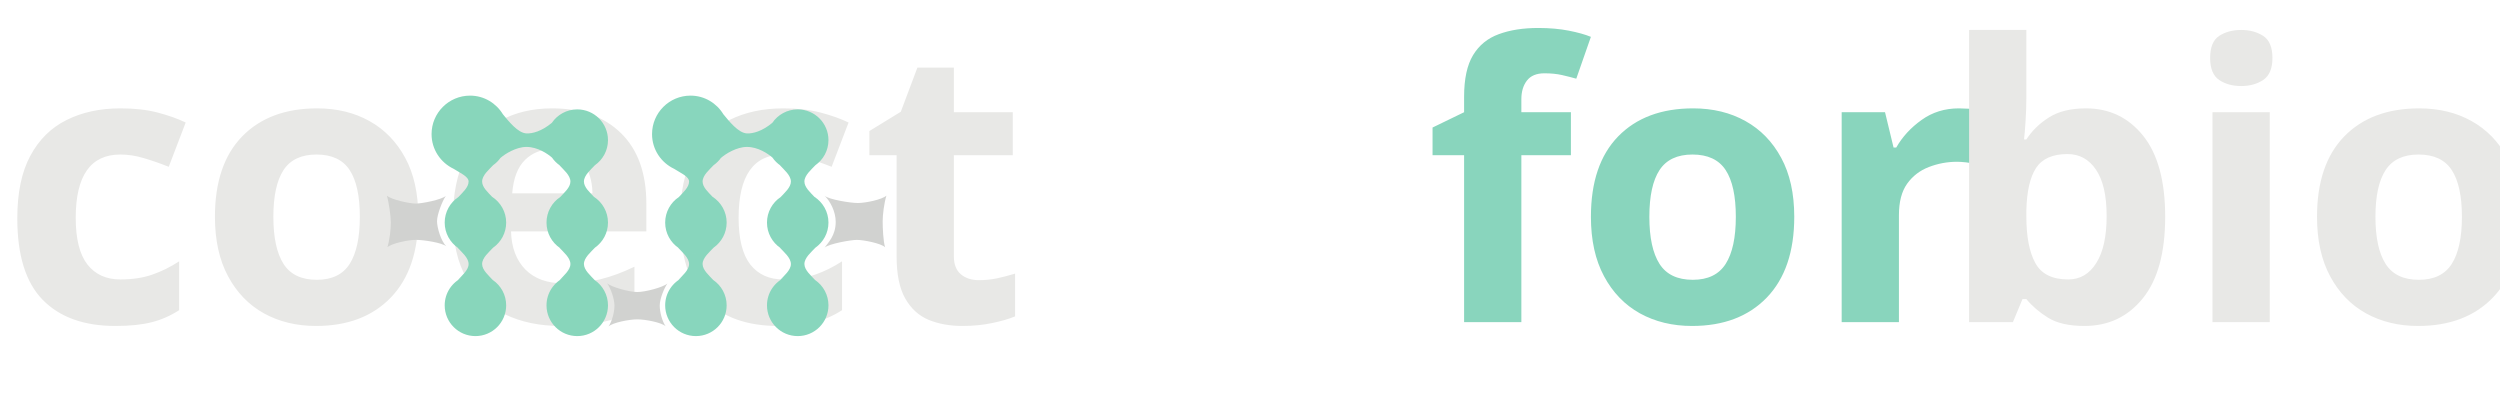
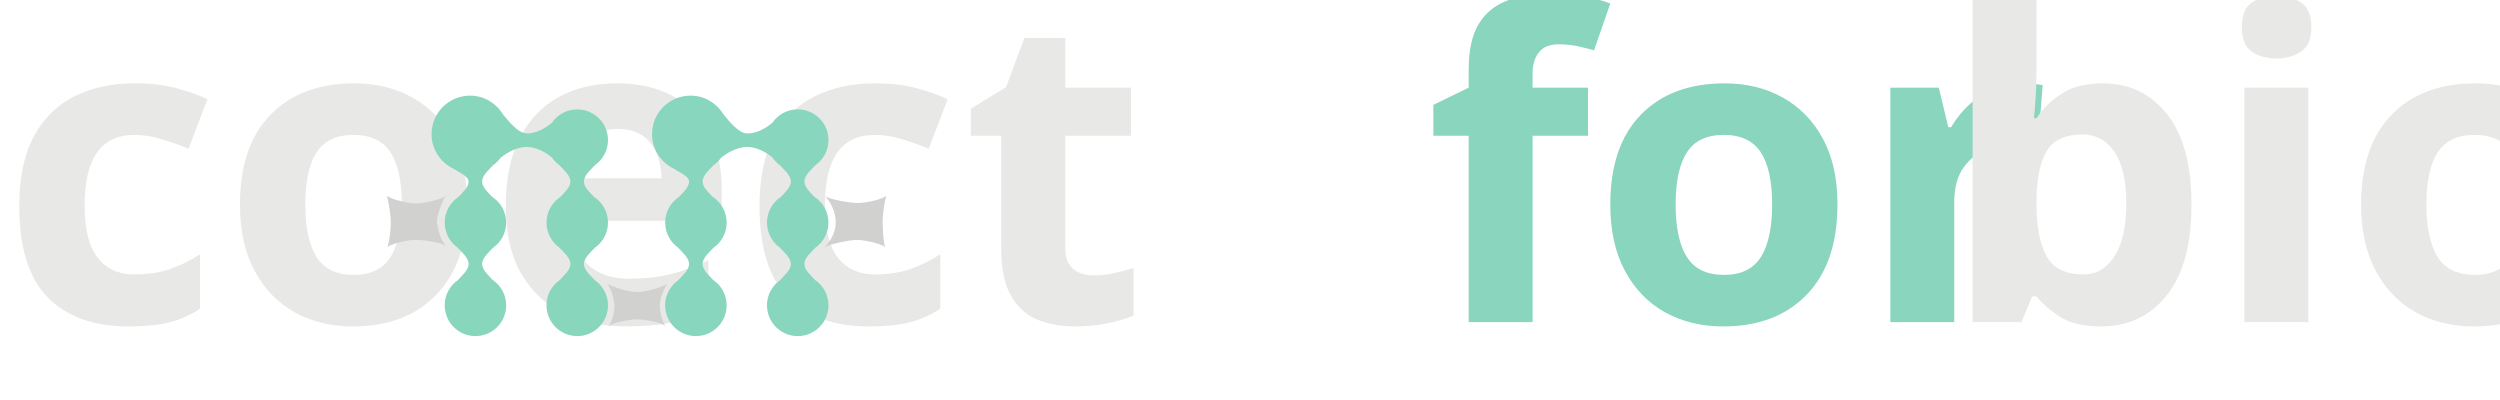
<svg xmlns="http://www.w3.org/2000/svg" version="1.1" id="svg2" xml:space="preserve" width="445.693" height="71.147" viewBox="0 0 445.693 71.147">
  <defs id="defs6" />
  <g id="g10" transform="matrix(1.333333,0,0,-1.333333,0,71.14667)">
    <g id="g12" transform="scale(0.1)">
      <g id="g14" transform="scale(10)">
-         <text transform="matrix(1,0,0,-1,0,10.2922)" style="font-variant:normal;font-weight:800;font-size:51.41px;font-family:Neufreit;-inkscape-font-specification:Neufreit-ExtraBold;writing-mode:lr-tb;fill:#e8e8e6;fill-opacity:1;fill-rule:nonzero;stroke:none" id="text18">
+         <text transform="matrix(1,0,0,-1,0,10.2922)" style="font-variant:normal;font-weight:800;font-size:57.41px;font-family:Neufreit;-inkscape-font-specification:Neufreit-ExtraBold;writing-mode:lr-tb;fill:#e8e8e6;fill-opacity:1;fill-rule:nonzero;stroke:none" id="text18">
          <tspan x="0 23.854 117.292 143.974 167.829" y="0" id="tspan16">coect</tspan>
        </text>
      </g>
      <g id="g20" transform="scale(10)">
-         <text transform="matrix(1,0,0,-1,190.512,10.2922)" style="font-variant:normal;font-weight:800;font-size:51.41px;font-family:Neufreit;-inkscape-font-specification:Neufreit-ExtraBold;writing-mode:lr-tb;fill:#89d5bd;fill-opacity:1;fill-rule:nonzero;stroke:none" id="text24">
+         <text transform="matrix(1,0,0,-1,190.512,10.2922)" style="font-variant:normal;font-weight:800;font-size:57.41px;font-family:Neufreit;-inkscape-font-specification:Neufreit-ExtraBold;writing-mode:lr-tb;fill:#89d5bd;fill-opacity:1;fill-rule:nonzero;stroke:none" id="text24">
          <tspan x="0 18.868 47.709" y="0" id="tspan22">for</tspan>
        </text>
      </g>
      <g id="g26" transform="scale(10)">
-         <text transform="matrix(1,0,0,-1,259.268,10.2922)" style="font-variant:normal;font-weight:800;font-size:51.41px;font-family:Neufreit;-inkscape-font-specification:Neufreit-ExtraBold;writing-mode:lr-tb;fill:#e8e8e6;fill-opacity:1;fill-rule:nonzero;stroke:none" id="text30">
+         <text transform="matrix(1,0,0,-1,259.268,10.2922)" style="font-variant:normal;font-weight:800;font-size:57.41px;font-family:Neufreit;-inkscape-font-specification:Neufreit-ExtraBold;writing-mode:lr-tb;fill:#e8e8e6;fill-opacity:1;fill-rule:nonzero;stroke:none" id="text30">
          <tspan x="0 31 46.166" y="0" id="tspan28">bio</tspan>
        </text>
      </g>
      <path d="m 782.094,164.965 c 1.269,-0.332 2.511,-0.707 3.73,-1.156 -1.219,0.445 -2.461,0.832 -3.73,1.156 z m -9.809,1.406 c 2.32,-0.031 4.586,-0.281 6.793,-0.687 -2.215,0.394 -4.473,0.66 -6.793,0.687 z m 16.996,-3.973 c 0.84,-0.406 1.637,-0.875 2.442,-1.328 -0.805,0.453 -1.594,0.926 -2.442,1.328 z m -26.785,2.86 c -2.008,-0.469 -3.957,-1.063 -5.836,-1.809 1.887,0.746 3.824,1.348 5.836,1.809 z m -0.125,30.812 c -1.918,0.453 -3.781,1.024 -5.59,1.739 1.805,-0.715 3.672,-1.286 5.59,-1.739 z m -7.293,2.438 c -2.012,0.902 -3.945,1.937 -5.777,3.137 1.828,-1.2 3.765,-2.235 5.777,-3.137 z m 7.293,107.832 c -1.918,0.453 -3.781,1.023 -5.59,1.734 1.805,-0.711 3.672,-1.281 5.59,-1.734 z m 9.391,-1.192 c -0.024,0 -0.043,-0.007 -0.067,-0.007 -2.597,0 -5.113,0.312 -7.578,0.777 2.481,-0.469 5.028,-0.766 7.645,-0.77 z m -16.684,3.633 c -2.012,0.899 -3.945,1.938 -5.777,3.133 1.828,-1.199 3.765,-2.234 5.777,-3.133 z m 27.219,-2.125 c 1.195,0.317 2.371,0.672 3.523,1.094 -1.152,-0.426 -2.328,-0.773 -3.523,-1.094 z m 7.238,2.645 c 0.738,0.351 1.434,0.769 2.145,1.164 -0.707,-0.402 -1.407,-0.805 -2.145,-1.164 z m -17.172,-4.106 c 2.301,0.035 4.539,0.289 6.735,0.68 -2.188,-0.402 -4.434,-0.641 -6.735,-0.68 z m 6.735,-109.59 c -2.188,-0.406 -4.434,-0.64 -6.735,-0.679 2.301,0.031 4.539,0.289 6.735,0.679 z m 3.199,0.782 c 1.195,0.316 2.371,0.676 3.523,1.093 -1.152,-0.425 -2.328,-0.769 -3.523,-1.093 z m 7.238,2.64 c 0.738,0.36 1.434,0.774 2.145,1.168 -0.707,-0.398 -1.407,-0.804 -2.145,-1.168 z m -25.418,-3.379 c 2.481,-0.472 5.028,-0.765 7.645,-0.769 -0.024,0 -0.043,-0.008 -0.067,-0.008 -2.597,0 -5.113,0.317 -7.578,0.777 z m 7.653,-29.238 c -2.622,-0.004 -5.168,-0.297 -7.649,-0.769 2.461,0.464 4.977,0.773 7.574,0.773 0.024,0 0.047,-0.004 0.075,-0.004 z m -39.227,168.371 c 0.191,-0.644 0.379,-1.285 0.598,-1.914 -0.215,0.629 -0.407,1.27 -0.598,1.914 z m -1.203,5.356 c 0.015,-0.137 0.015,-0.278 0.043,-0.418 -0.028,0.14 -0.028,0.281 -0.043,0.418 z m 3.558,-11.625 c 0.313,-0.657 0.684,-1.274 1.036,-1.91 -0.348,0.636 -0.723,1.25 -1.036,1.91 z m -2,30.347 c -0.039,-0.125 -0.07,-0.242 -0.109,-0.363 0.039,0.121 0.07,0.238 0.109,0.363 z m -62.324,-34.121 c 0.024,0.028 0.047,0.051 0.067,0.078 -0.078,-0.125 -0.149,-0.25 -0.227,-0.371 0.059,0.09 0.106,0.2 0.16,0.293 z m -17.176,-15.437 c 0.739,0.351 1.438,0.769 2.149,1.164 -0.711,-0.402 -1.41,-0.805 -2.149,-1.164 z M 646.16,196.387 c 1.199,0.316 2.375,0.676 3.528,1.093 -1.153,-0.425 -2.329,-0.769 -3.528,-1.093 z m 7.238,2.64 c 0.739,0.36 1.438,0.774 2.149,1.168 -0.711,-0.398 -1.41,-0.804 -2.149,-1.168 z m -17.168,-4.101 c 2.301,0.031 4.54,0.289 6.735,0.679 -2.195,-0.406 -4.434,-0.64 -6.735,-0.679 z m 9.731,-29.961 c 1.266,-0.332 2.512,-0.707 3.727,-1.156 -1.215,0.445 -2.461,0.832 -3.727,1.156 z m -9.809,1.406 c 2.321,-0.031 4.578,-0.281 6.793,-0.687 -2.215,0.394 -4.472,0.66 -6.793,0.687 z m 16.996,-3.976 c 0.84,-0.399 1.633,-0.868 2.438,-1.321 -0.805,0.449 -1.598,0.922 -2.438,1.321 z m -26.793,2.863 c -2,-0.469 -3.953,-1.063 -5.828,-1.809 1.879,0.746 3.825,1.348 5.828,1.809 z m -0.117,30.812 c -1.922,0.453 -3.781,1.024 -5.59,1.739 1.801,-0.715 3.672,-1.286 5.59,-1.739 z m -7.293,2.438 c -2.015,0.902 -3.949,1.941 -5.781,3.137 1.824,-1.2 3.77,-2.235 5.781,-3.137 z m 16.692,-32.098 c -2.617,-0.004 -5.168,-0.297 -7.649,-0.769 2.461,0.464 4.977,0.773 7.575,0.773 0.023,0 0.046,-0.004 0.074,-0.004 z m -0.074,28.461 c -2.602,0 -5.118,0.317 -7.579,0.777 2.481,-0.472 5.028,-0.765 7.645,-0.769 -0.024,0 -0.043,-0.008 -0.066,-0.008 z m 159.875,7.539 c 10.554,7.445 17.492,19.676 17.492,33.567 0,14.457 -7.5,27.113 -18.785,34.445 -5.227,5.594 -13.383,12.676 -13.383,20.43 0,8.406 9.332,16.043 14.676,21.828 10.554,7.441 17.492,19.675 17.492,33.566 0,22.699 -18.403,41.102 -41.106,41.102 -14.152,0 -26.633,-7.16 -34.027,-18.055 -13.567,-11.164 -25.727,-14.453 -33.906,-14.074 -11.582,0.539 -24.063,16.668 -31.496,25.621 -9.028,14.875 -25.215,24.902 -43.883,24.902 -28.43,0 -51.477,-23.047 -51.477,-51.472 0,-20.547 12.125,-38.141 29.531,-46.395 7.34,-4.867 19.993,-10.047 19.993,-17.023 0,-7.86 -8.477,-15.032 -13.606,-20.661 -11.062,-7.363 -18.363,-19.925 -18.363,-34.214 0,-14.129 7.14,-26.586 18,-33.985 -0.235,0.16 -0.504,0.278 -0.735,0.446 5.235,-5.793 14.704,-13.438 14.704,-21.856 0,-8.223 -9.317,-15.711 -14.332,-21.445 2.152,1.484 4.492,2.687 6.914,3.75 -14.446,-6.371 -24.551,-20.774 -24.551,-37.574 0,-22.7 18.398,-41.102 41.101,-41.102 22.704,0 41.106,18.402 41.106,41.102 0,14.117 -7.129,26.546 -17.965,33.949 -5.144,5.722 -14.203,13.156 -14.203,21.32 0,8.406 9.332,16.043 14.672,21.828 10.558,7.445 17.496,19.676 17.496,33.567 0,14.457 -7.5,27.113 -18.785,34.445 -5.235,5.594 -13.383,12.676 -13.383,20.43 0,8.406 9.332,16.043 14.672,21.828 3.98,2.808 7.453,6.265 10.215,10.273 -0.114,-0.164 -0.192,-0.344 -0.301,-0.508 5.785,5.235 20.863,14.703 34.676,14.703 15.019,0 28.316,-9.175 34.121,-14.214 2.89,-4.18 6.508,-7.813 10.715,-10.672 -0.243,0.16 -0.504,0.277 -0.739,0.441 5.235,-5.785 14.703,-13.433 14.703,-21.851 0,-7.86 -8.472,-15.032 -13.605,-20.661 -11.059,-7.363 -18.363,-19.925 -18.363,-34.214 0,-14.129 7.136,-26.586 18.004,-33.985 -0.243,0.16 -0.504,0.278 -0.739,0.446 5.235,-5.793 14.703,-13.438 14.703,-21.856 0,-8.223 -9.312,-15.711 -14.328,-21.445 2.149,1.484 4.492,2.687 6.91,3.75 -14.445,-6.371 -24.55,-20.774 -24.55,-37.574 0,-22.7 18.402,-41.102 41.101,-41.102 22.703,0 41.106,18.402 41.106,41.102 0,14.117 -7.125,26.546 -17.957,33.949 -5.149,5.722 -14.211,13.156 -14.211,21.32 0,8.406 9.332,16.043 14.676,21.828" style="fill:#88d6bb;fill-opacity:1;fill-rule:nonzero;stroke:none" id="path32" />
      <path d="m 1076.89,164.965 c 1.27,-0.336 2.51,-0.707 3.73,-1.156 -1.22,0.445 -2.46,0.832 -3.73,1.156 z m -9.81,1.406 c 2.32,-0.031 4.58,-0.281 6.79,-0.687 -2.21,0.394 -4.47,0.66 -6.79,0.687 z m 17,-3.976 c 0.84,-0.403 1.63,-0.872 2.43,-1.321 -0.8,0.449 -1.59,0.922 -2.43,1.321 z m -26.79,2.863 c -2.01,-0.469 -3.96,-1.063 -5.84,-1.809 1.88,0.742 3.83,1.348 5.84,1.809 z m -0.12,30.812 c -1.92,0.453 -3.79,1.024 -5.59,1.739 1.8,-0.715 3.67,-1.286 5.59,-1.739 z m -7.3,2.438 c -2.01,0.902 -3.94,1.937 -5.77,3.133 1.82,-1.196 3.76,-2.231 5.77,-3.133 z m 7.3,107.832 c -1.92,0.453 -3.79,1.023 -5.59,1.734 1.8,-0.711 3.67,-1.281 5.59,-1.734 z m 9.39,-1.192 c -0.03,0 -0.05,-0.007 -0.07,-0.007 -2.6,0 -5.12,0.312 -7.58,0.777 2.48,-0.469 5.03,-0.766 7.65,-0.77 z m -16.69,3.633 c -2.01,0.899 -3.94,1.934 -5.77,3.133 1.82,-1.199 3.76,-2.234 5.77,-3.133 z m 27.22,-2.125 c 1.2,0.317 2.37,0.672 3.52,1.094 -1.15,-0.426 -2.32,-0.773 -3.52,-1.094 z m 7.24,2.645 c 0.74,0.351 1.43,0.769 2.14,1.164 -0.71,-0.402 -1.41,-0.805 -2.14,-1.164 z m -17.17,-4.106 c 2.3,0.035 4.54,0.289 6.73,0.68 -2.19,-0.402 -4.43,-0.641 -6.73,-0.68 z m 6.73,-109.59 c -2.19,-0.402 -4.43,-0.64 -6.73,-0.679 2.3,0.031 4.54,0.289 6.73,0.679 z m 3.2,0.782 c 1.2,0.316 2.37,0.676 3.52,1.093 -1.15,-0.425 -2.32,-0.769 -3.52,-1.093 z m 7.24,2.648 c 0.74,0.352 1.43,0.766 2.14,1.16 -0.71,-0.398 -1.41,-0.804 -2.14,-1.16 z m -25.42,-3.387 c 2.48,-0.472 5.03,-0.765 7.65,-0.769 -0.03,0 -0.05,-0.008 -0.07,-0.008 -2.6,0 -5.12,0.317 -7.58,0.777 z m 7.65,-29.238 c -2.61,-0.004 -5.16,-0.297 -7.64,-0.769 2.46,0.464 4.97,0.773 7.57,0.773 0.02,0 0.05,-0.004 0.07,-0.004 z m -39.22,168.371 c 0.19,-0.644 0.37,-1.285 0.59,-1.914 -0.22,0.629 -0.4,1.27 -0.59,1.914 z m -1.21,5.356 c 0.02,-0.137 0.02,-0.278 0.05,-0.418 -0.03,0.14 -0.03,0.281 -0.05,0.418 z m 3.56,-11.625 c 0.31,-0.657 0.69,-1.274 1.04,-1.91 -0.35,0.636 -0.73,1.25 -1.04,1.91 z m -1.99,30.347 c -0.04,-0.125 -0.08,-0.242 -0.12,-0.363 0.04,0.121 0.08,0.238 0.12,0.363 z m -62.333,-34.121 c 0.02,0.024 0.047,0.047 0.067,0.078 -0.079,-0.128 -0.153,-0.25 -0.223,-0.371 0.059,0.09 0.098,0.196 0.156,0.293 z m -17.168,-15.437 c 0.731,0.351 1.43,0.769 2.137,1.164 -0.707,-0.402 -1.406,-0.805 -2.137,-1.164 z m -7.242,-112.914 c 1.195,0.316 2.371,0.676 3.52,1.093 -1.149,-0.425 -2.325,-0.769 -3.52,-1.093 z m 7.242,2.648 c 0.731,0.352 1.43,0.766 2.137,1.16 -0.707,-0.398 -1.406,-0.804 -2.137,-1.16 z m -17.168,-4.109 c 2.293,0.031 4.535,0.289 6.727,0.679 -2.192,-0.402 -4.434,-0.64 -6.727,-0.679 z m 9.727,-29.961 c 1.269,-0.336 2.508,-0.707 3.722,-1.156 -1.218,0.445 -2.453,0.832 -3.722,1.156 z m -9.813,1.406 c 2.321,-0.031 4.582,-0.281 6.793,-0.687 -2.211,0.394 -4.472,0.66 -6.793,0.687 z m 17,-3.976 c 0.84,-0.403 1.629,-0.872 2.438,-1.321 -0.809,0.449 -1.598,0.922 -2.438,1.321 z m -26.789,2.863 c -2.008,-0.469 -3.961,-1.063 -5.84,-1.809 1.887,0.742 3.829,1.348 5.84,1.809 z m -0.121,30.812 c -1.926,0.453 -3.789,1.024 -5.597,1.739 1.808,-0.715 3.679,-1.286 5.597,-1.739 z m -7.297,2.438 c -2.015,0.902 -3.941,1.937 -5.773,3.137 1.824,-1.2 3.765,-2.235 5.773,-3.137 z M 930.43,166.41 c -2.621,-0.004 -5.164,-0.297 -7.649,-0.769 2.461,0.464 4.977,0.773 7.574,0.773 0.028,0 0.051,-0.004 0.075,-0.004 z m -0.075,28.461 c -2.601,0 -5.117,0.317 -7.578,0.777 2.481,-0.472 5.032,-0.765 7.649,-0.769 -0.028,0 -0.051,-0.008 -0.071,-0.008 z m 159.875,7.539 c 10.56,7.445 17.49,19.668 17.49,33.567 0,14.457 -7.5,27.113 -18.78,34.445 -5.23,5.594 -13.38,12.676 -13.38,20.43 0,8.406 9.33,16.043 14.67,21.828 10.56,7.441 17.49,19.675 17.49,33.566 0,22.699 -18.4,41.102 -41.1,41.102 -14.15,0 -26.63,-7.16 -34.03,-18.055 -13.57,-11.164 -25.72,-14.453 -33.906,-14.074 -11.579,0.539 -24.059,16.668 -31.496,25.621 -9.024,14.867 -25.215,24.902 -43.883,24.902 -28.426,0 -51.473,-23.047 -51.473,-51.472 0,-20.547 12.121,-38.141 29.531,-46.395 7.336,-4.867 19.989,-10.047 19.989,-17.023 0,-7.86 -8.477,-15.032 -13.61,-20.661 -11.058,-7.363 -18.355,-19.925 -18.355,-34.214 0,-14.129 7.136,-26.586 17.996,-33.985 -0.235,0.16 -0.504,0.278 -0.735,0.446 5.239,-5.793 14.704,-13.438 14.704,-21.856 0,-8.223 -9.317,-15.711 -14.332,-21.445 2.156,1.484 4.5,2.687 6.918,3.75 -14.446,-6.371 -24.551,-20.774 -24.551,-37.574 0,-22.7 18.394,-41.102 41.101,-41.102 22.7,0 41.098,18.402 41.098,41.102 0,14.117 -7.121,26.546 -17.957,33.949 -5.149,5.722 -14.203,13.156 -14.203,21.32 0,8.406 9.324,16.043 14.672,21.828 10.55,7.445 17.488,19.668 17.488,33.567 0,14.457 -7.492,27.113 -18.781,34.445 -5.231,5.594 -13.379,12.676 -13.379,20.43 0,8.406 9.324,16.043 14.672,21.828 3.976,2.804 7.449,6.265 10.215,10.273 -0.114,-0.164 -0.192,-0.344 -0.305,-0.508 5.789,5.235 20.863,14.703 34.676,14.703 15.026,0 28.316,-9.175 34.126,-14.214 2.88,-4.18 6.51,-7.813 10.71,-10.672 -0.24,0.16 -0.5,0.277 -0.74,0.441 5.24,-5.785 14.71,-13.433 14.71,-21.851 0,-7.86 -8.48,-15.032 -13.61,-20.661 -11.06,-7.363 -18.36,-19.925 -18.36,-34.214 0,-14.129 7.14,-26.586 18,-33.985 -0.24,0.16 -0.5,0.278 -0.74,0.446 5.24,-5.793 14.71,-13.438 14.71,-21.856 0,-8.223 -9.32,-15.711 -14.33,-21.445 2.15,1.484 4.49,2.687 6.91,3.75 -14.44,-6.371 -24.55,-20.774 -24.55,-37.574 0,-22.7 18.4,-41.102 41.1,-41.102 22.7,0 41.1,18.402 41.1,41.102 0,14.117 -7.12,26.546 -17.96,33.949 -5.14,5.722 -14.2,13.156 -14.2,21.32 0,8.406 9.33,16.043 14.67,21.828" style="fill:#88d6bd;fill-opacity:1;fill-rule:nonzero;stroke:none" id="path34" />
      <path d="m 813.59,97.07 c 4.746,6.703 7.996,19.145 7.996,27.985 0,8.929 -5.063,23.144 -9.902,29.886 5.804,-5.324 29.894,-11.8 40.343,-11.8 10.879,0 34.633,6.328 40.391,11.425 -4.676,-6.671 -10.285,-20.753 -10.285,-29.511 0,-8.672 3.222,-20.981 7.808,-27.614 -5.738,5.02 -26.843,9.141 -37.914,9.141 -10.832,0 -32.652,-4.277 -38.437,-9.512" style="fill:#d1d2d0;fill-opacity:1;fill-rule:nonzero;stroke:none" id="path36" />
      <path d="m 518.004,203.027 c 3.109,10.172 4.551,24.141 4.551,32.981 0,8.93 -2.836,28.285 -5.309,36.008 5.805,-5.317 30.172,-10.61 38.668,-10.61 8.289,0 34.422,5.137 40.18,10.235 -4.672,-6.668 -11.754,-24.977 -11.754,-33.739 0,-8.668 5.308,-26.914 12.512,-33.738 -5.739,5.016 -30.704,8.719 -40.563,8.719 -10.613,0 -32.5,-4.621 -38.285,-9.856" style="fill:#d1d2d0;fill-opacity:1;fill-rule:nonzero;stroke:none" id="path38" />
      <path d="m 1185.19,272.016 c -3.11,-10.168 -5,-25.547 -5,-34.383 0,-8.926 0.78,-26.828 3.25,-34.559 -5.8,5.321 -29.14,9.774 -37.63,9.774 -8.3,0 -37.48,-5.215 -43.24,-10.313 4.67,6.668 14.83,16.102 14.83,34.375 0,14.11 -7.63,28.094 -14.83,34.922 5.74,-5.016 34.48,-9.668 44.33,-9.668 10.62,0 32.5,4.617 38.29,9.852" style="fill:#d1d2d0;fill-opacity:1;fill-rule:nonzero;stroke:none" id="path40" />
    </g>
  </g>
</svg>
